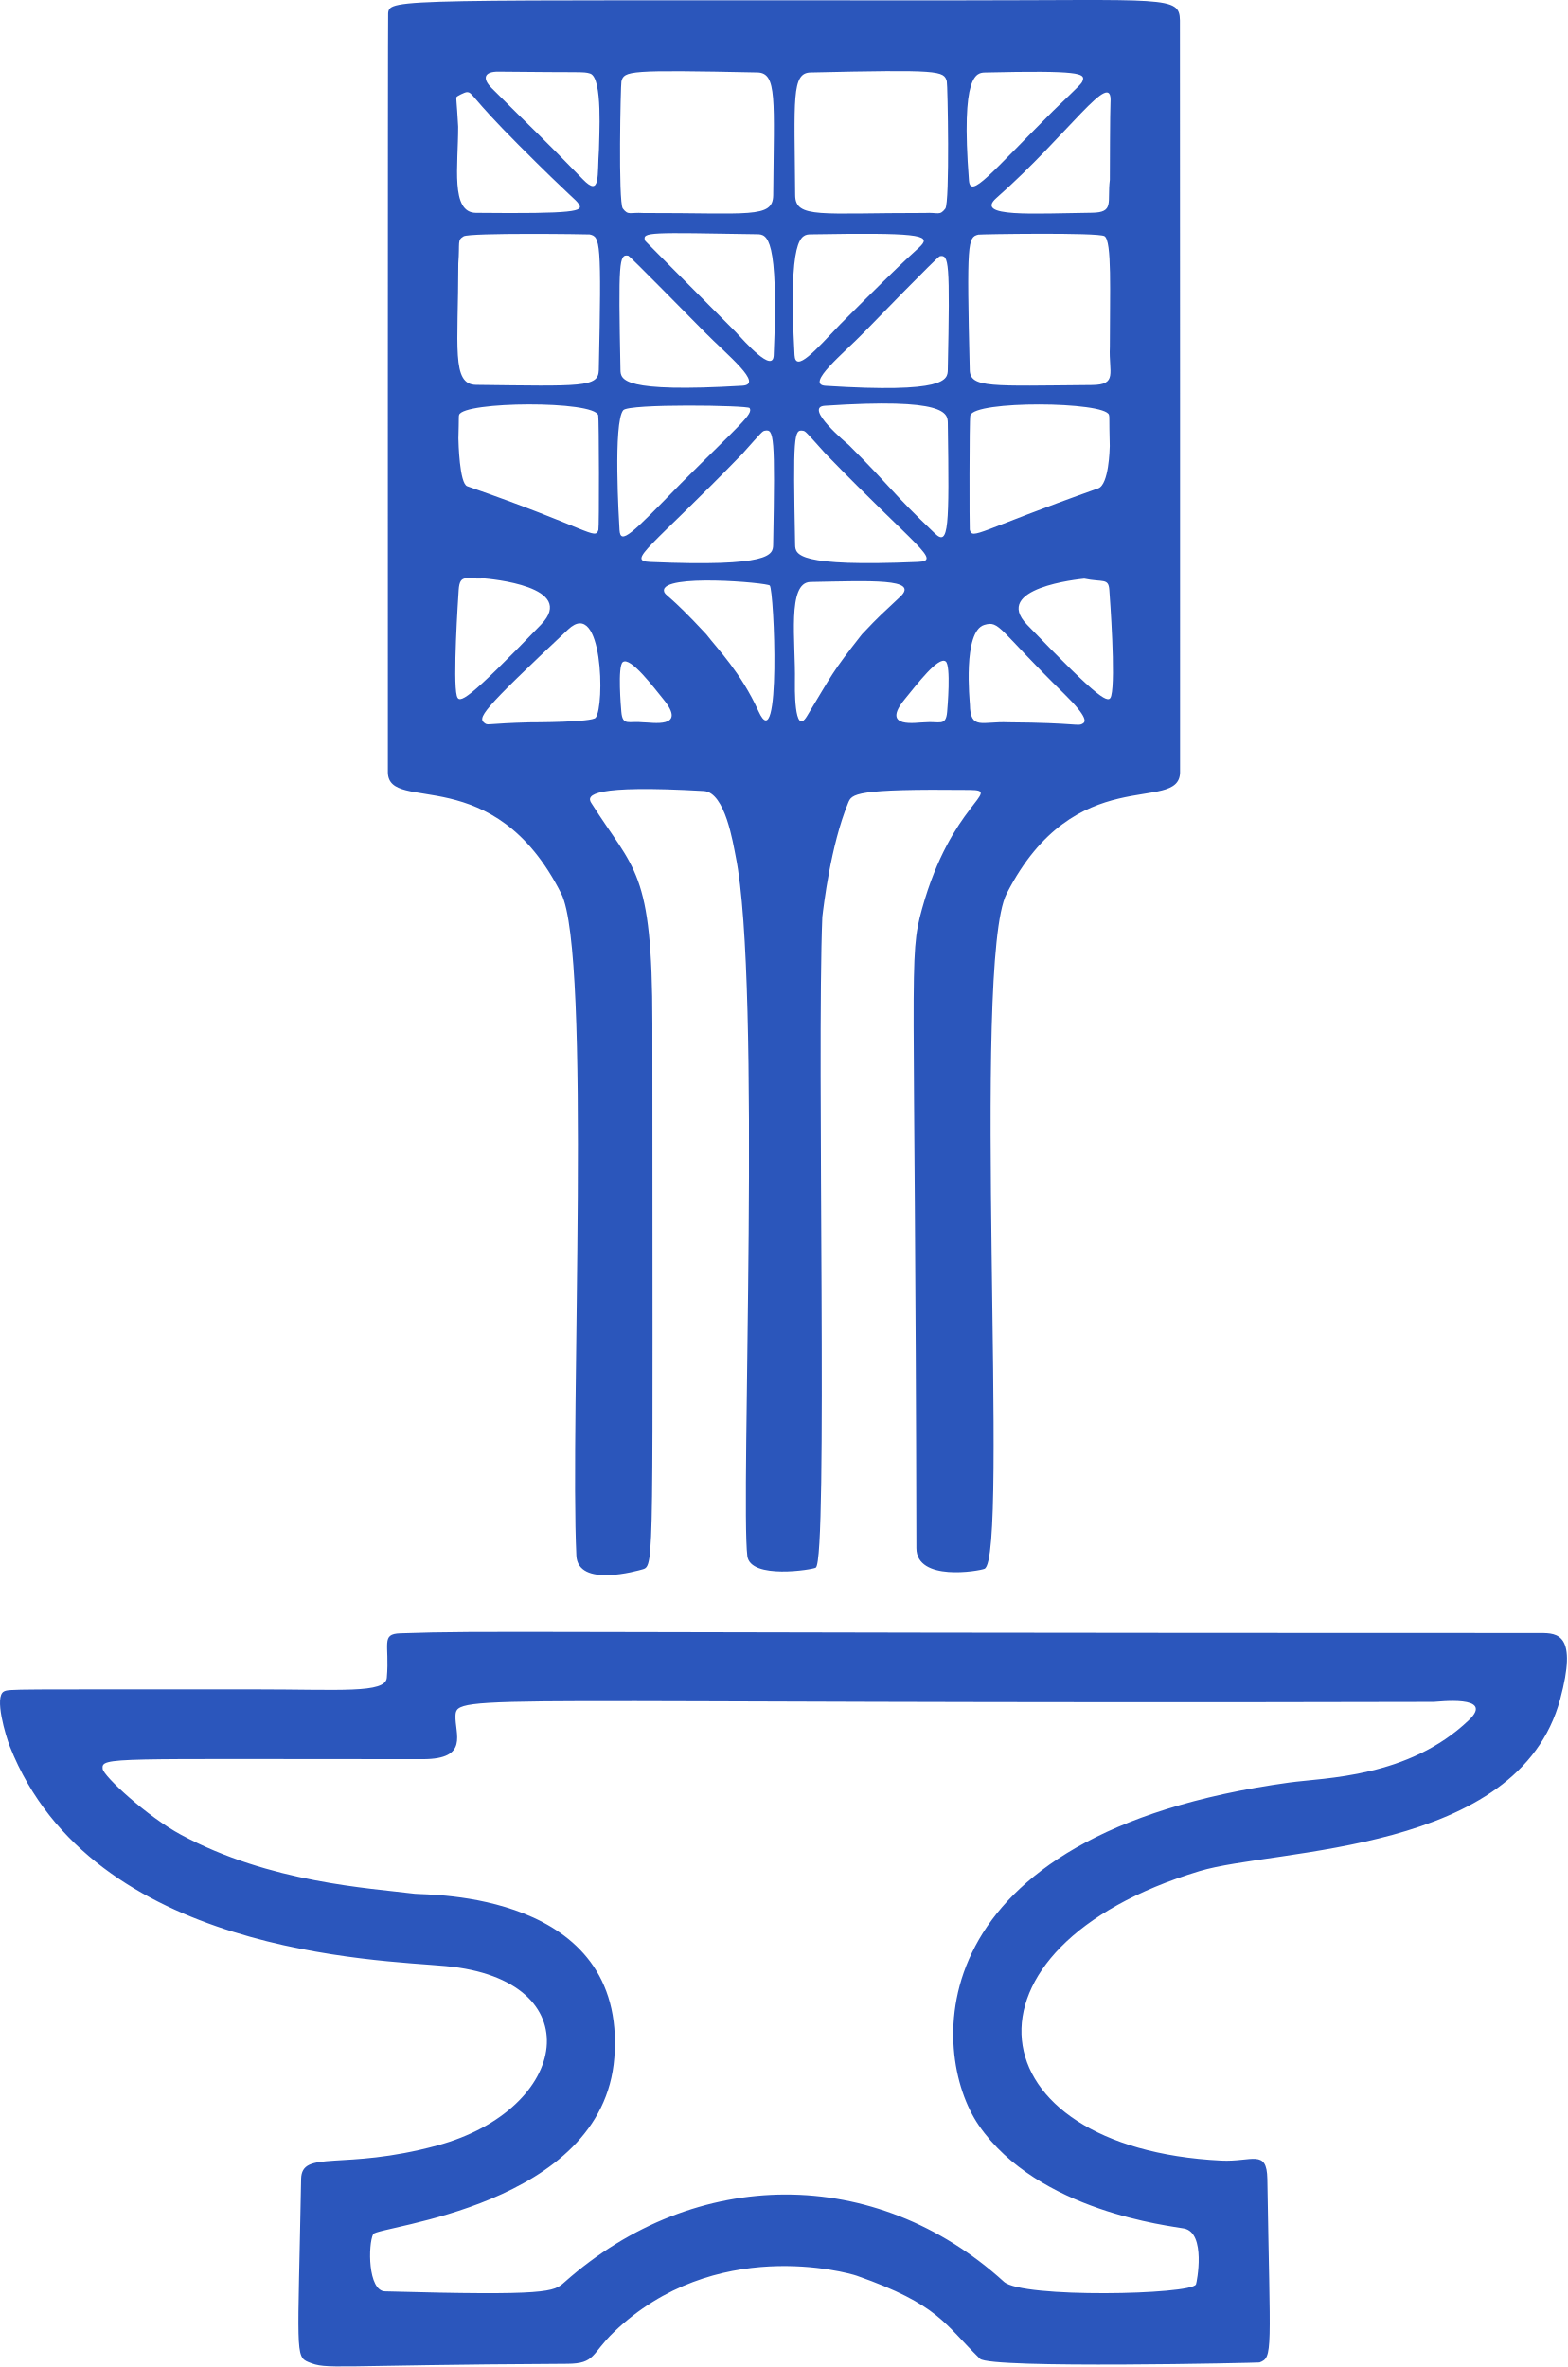
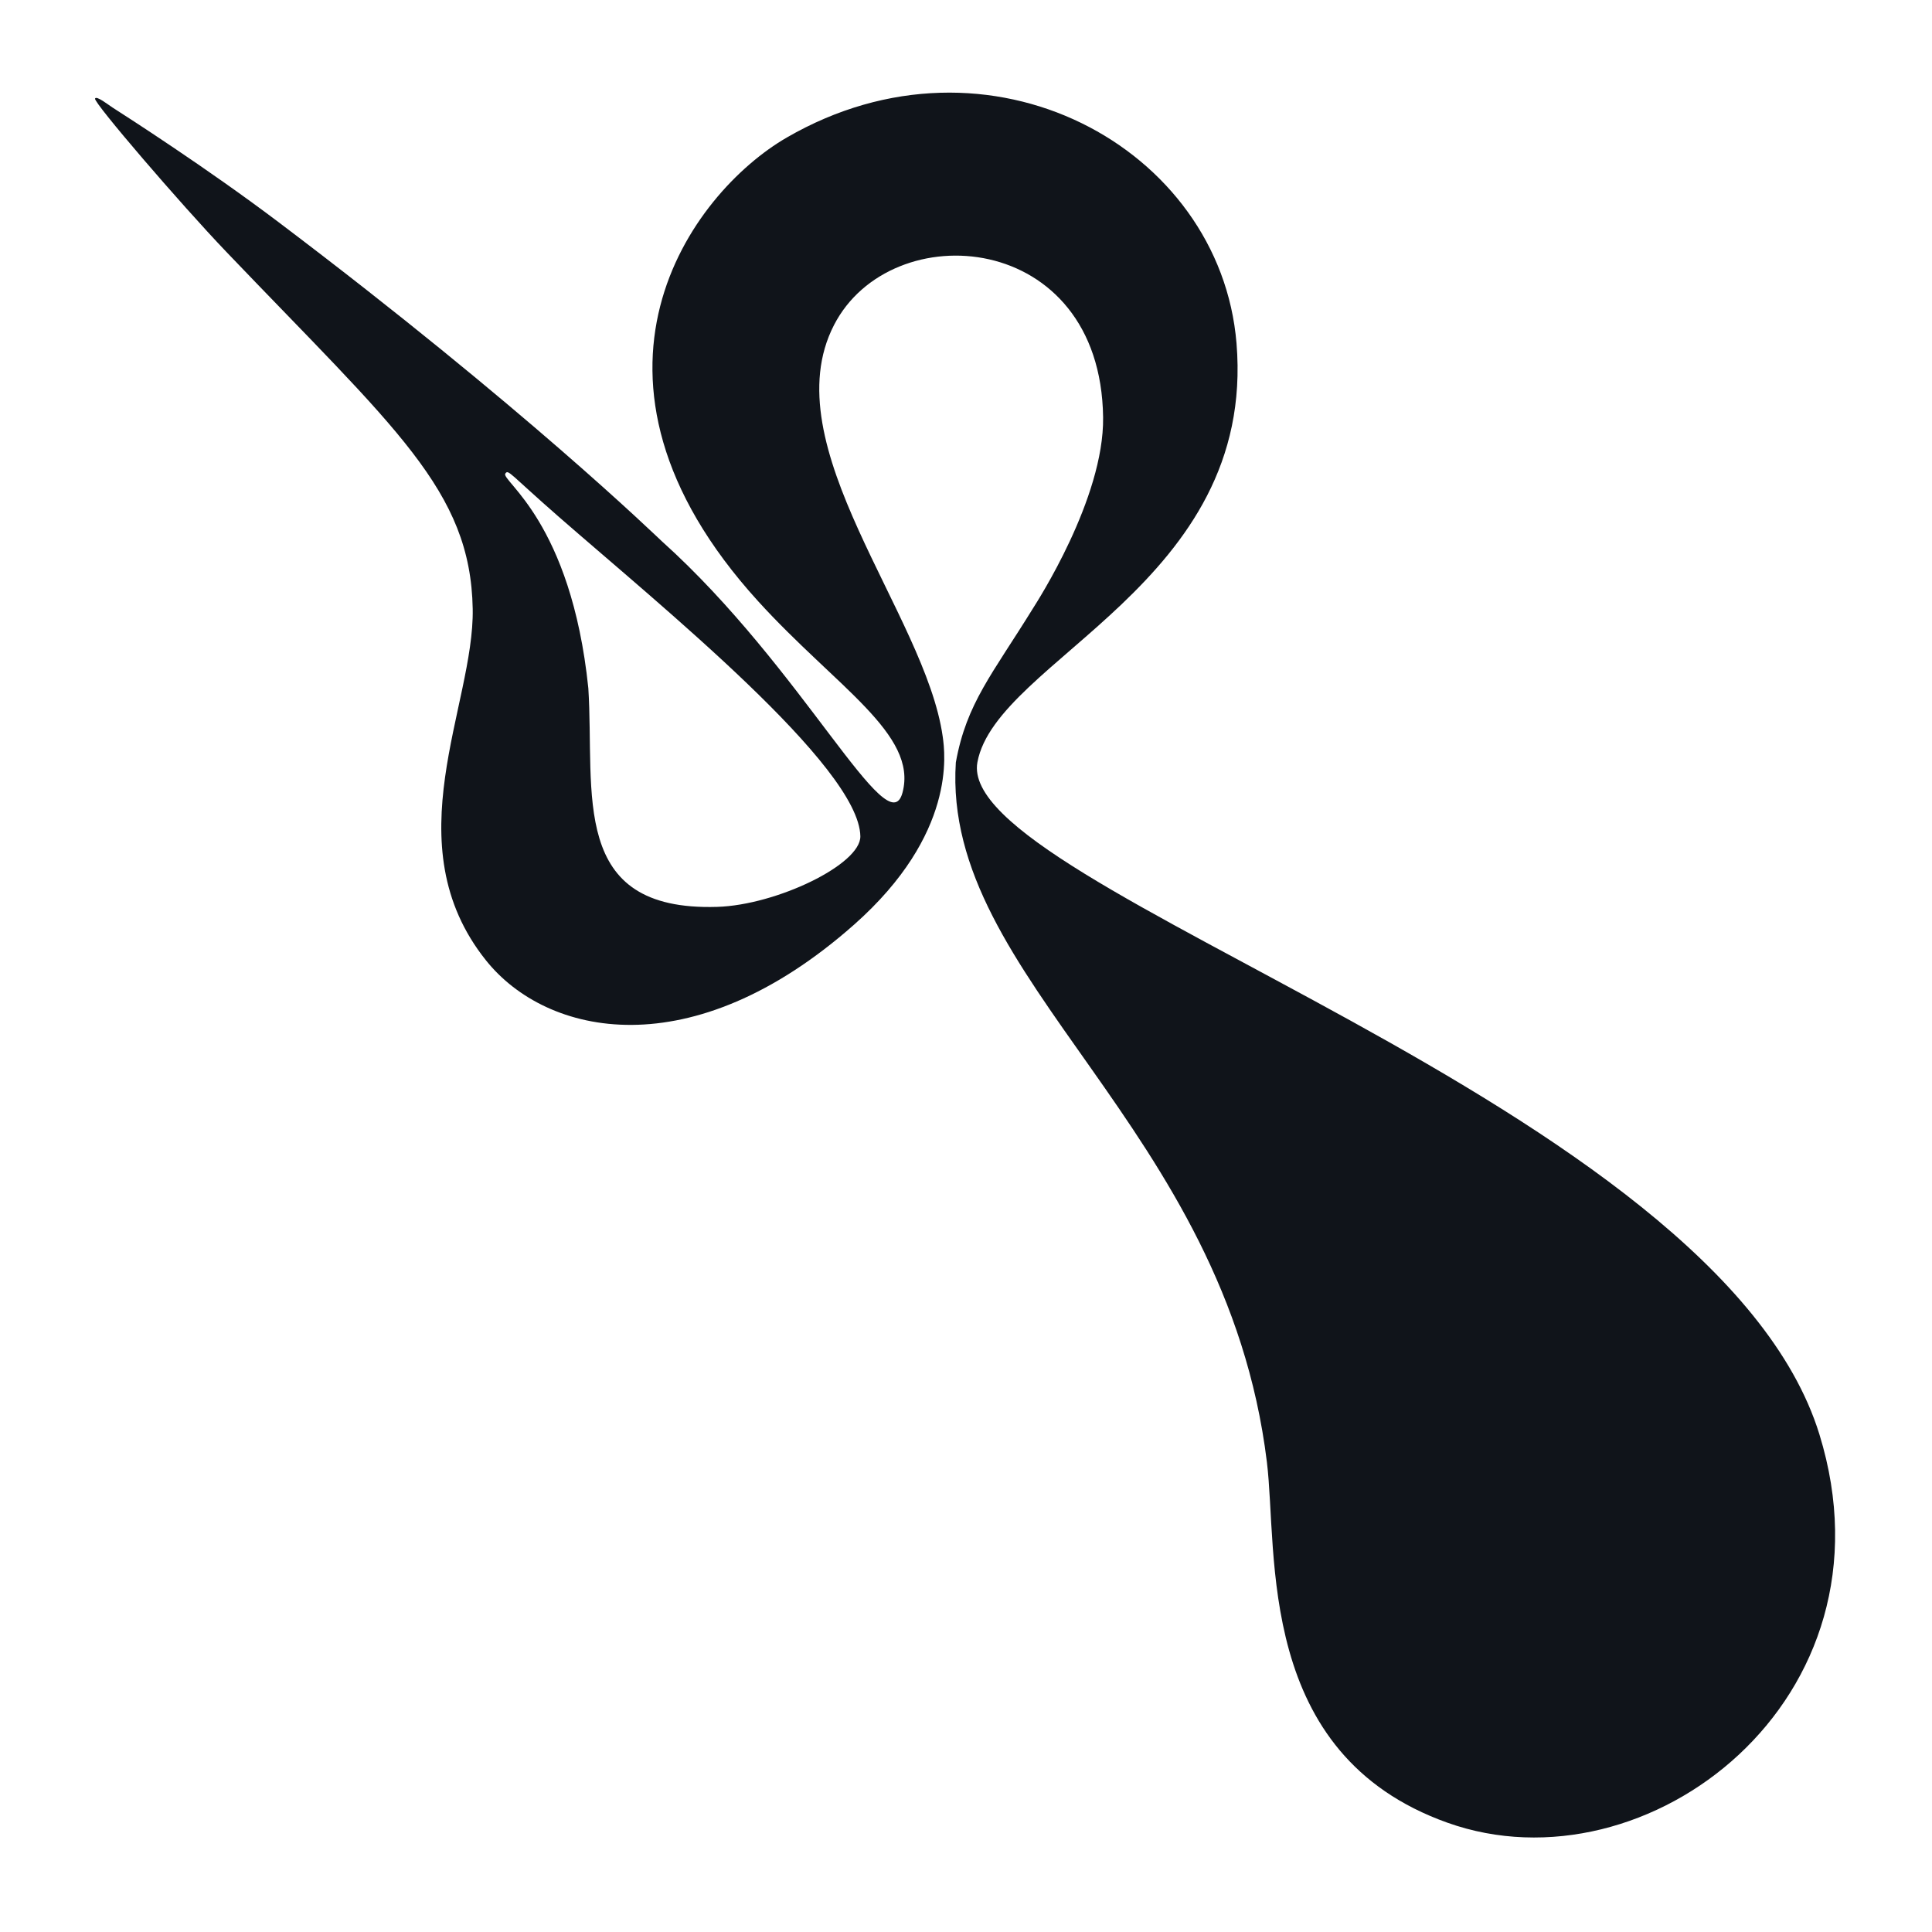
- <svg xmlns="http://www.w3.org/2000/svg" width="100%" height="100%" viewBox="0 0 1772 2676" version="1.1" xml:space="preserve" style="fill-rule:evenodd;clip-rule:evenodd;stroke-linejoin:round;stroke-miterlimit:2;">
-   <path d="M288.97,1909.954c95.406,0.007 146.767,4.822 148.317,-13.161c3.288,-38.125 -7.208,-49.419 15.21,-50.173c103.047,-3.463 102.531,-0.306 1288.811,-0.335c19.866,-0 42.196,1.205 22.42,74.789c-47.22,175.7 -321.876,168.292 -407.865,194.338c-286.48,86.775 -256.833,313.085 24.673,327.243c34.708,1.746 51.626,-13.727 52.17,20.827c3.085,196.067 6.669,201.559 -8.883,207.378c-0.985,0.369 -304.215,7.305 -315.981,-4.174c-40.345,-39.359 -46.371,-61.171 -139.184,-93.806c-10.865,-3.82 -161.012,-45.573 -274.689,63.646c-25.576,24.573 -20.636,35.695 -52.63,35.856c-269.861,1.359 -270.908,6.976 -292.57,-1.89c-15.337,-6.277 -12.007,-11.49 -8.369,-206.974c0.631,-33.892 46.967,-8.92 153.882,-37.959c150.805,-40.96 175.659,-187.386 9.543,-202.811c-76.281,-7.083 -399.565,-13.344 -492.583,-247.991c-4.846,-12.226 -18.168,-56.937 -6.716,-62.482c5.803,-2.809 5.895,-2.311 284.446,-2.322Zm180.131,231.078c14.247,1.538 239.807,-3.404 225.401,185.148c-12.908,168.946 -267.963,190.4 -272.64,199.621c-5.842,11.517 -6.161,64.124 13.417,64.661c185.494,5.082 190.64,0.512 202.785,-10.274c148.594,-131.967 351.944,-132.308 496.89,-0.531c20.506,18.643 211.442,14.684 217.056,2.954c0.95,-1.986 11.787,-58.244 -13.467,-63.224c-15.008,-2.96 -164.86,-18.761 -232.109,-116.707c-56.155,-81.788 -71.213,-329.185 351.089,-387.463c40.005,-5.521 134.774,-5.339 202.939,-70.45c30.371,-29.011 -35.912,-20.692 -39.463,-20.684c-1087.557,2.656 -1105.015,-10.174 -1106.094,15.488c-0.855,20.335 16.031,49.234 -36.878,49.254c-353.429,0.131 -363.387,-2.77 -362.014,10.802c0.853,8.437 50.794,54.274 88.489,74.592c100.743,54.301 212.591,60.256 264.599,66.813Z" style="fill:#2b56bc;" />
-   <path d="M929.616,1036.633c-6.455,156.943 6.63,726.528 -7.416,735.683c-3.348,2.182 -73.926,13.717 -77.351,-13.125c-7.86,-61.616 16.255,-646.77 -13.201,-791.238c-2.83,-13.878 -11.758,-72.282 -35.981,-73.665c-126.499,-7.223 -132.876,4.54 -127.41,13.207c48.79,77.366 69.249,74.622 69.23,249.784c-0.067,605.94 2.726,612.938 -10.827,616.844c-5.894,1.698 -73.347,21.137 -75.094,-15.45c-7.357,-154.097 17.309,-680.322 -17.083,-748.373c-76.617,-151.602 -194.633,-89.644 -196.02,-136.745c-0.052,-1.775 -0.14,-854.394 0.321,-858.782c1.77,-16.84 11.641,-14.268 640.808,-14.352c238.699,-0.032 253.801,-5.33 254.298,22.541c0.116,6.496 0.207,848.572 0.144,850.591c-1.464,47.313 -118.563,-14.66 -196.045,136.742c-40.168,78.49 3.241,751.624 -25.053,763.283c-6.383,2.63 -76.893,14.751 -76.97,-23.328c-1.336,-665.787 -9.101,-666.908 6.333,-722.622c33.172,-119.745 92.028,-134.157 54.117,-134.568c-130.997,-1.421 -133.431,4.499 -137.643,14.741c-19.807,48.167 -27.716,116.875 -29.158,128.83Zm-202.406,-220.022c8.58,-0.184 50.753,8.067 22.525,-26.283c-9.722,-11.831 -37.162,-48.627 -45.734,-41.75c-6.026,4.834 -1.989,51.626 -1.603,56.099c1.433,16.613 8.275,10.134 24.812,11.934Zm318.035,-0.013c16.605,-1.54 24.006,5.136 25.464,-11.746c0.393,-4.551 4.524,-52.39 -1.654,-57.073c-8.177,-6.198 -32.639,26.149 -46.182,42.626c-28.226,34.342 14.426,26.009 22.372,26.193Zm94.504,-0.024c78.434,0.502 78.545,4.929 84.304,1.416c2.692,-1.642 7.255,-5.822 -20.883,-33.428c-75.22,-73.796 -72.923,-83.148 -90.366,-78.115c-24.794,7.155 -16.393,87.145 -16.354,89.91c0.422,29.633 14.008,18.863 43.299,20.217Zm85.96,-162.383c-6.607,0.671 -104.56,10.621 -64.719,51.984c84.018,87.229 92.715,90.166 95.233,80.513c5.167,-19.81 -1.459,-110.273 -2.16,-119.835c-0.997,-13.617 -7.324,-8.262 -28.355,-12.661Zm-678.97,-0.307c-18.639,1.613 -26.96,-6.07 -28.22,13.056c-0.63,9.558 -6.752,102.47 -2.127,119.713c2.581,9.623 11.145,6.577 95.118,-80.4c41.814,-43.31 -58.131,-51.804 -64.771,-52.368Zm51.599,162.732c6.014,-0.009 70.851,-0.105 74.996,-5.197c10.517,-12.919 8.214,-136.8 -31.045,-99.842c-99.194,93.379 -103.208,100.077 -93.766,106.364c3.318,2.209 3.636,-0.097 49.814,-1.325Zm446.917,-575.84c15.559,-0.891 16.899,3.441 23.38,-4.903c5.241,-6.747 2.686,-140.497 1.699,-143.968c-3.379,-11.884 -7.487,-13.261 -154.116,-9.927c-21.532,0.49 -18.169,29.805 -17.301,138.587c0.215,26.921 28.901,20.061 146.338,20.21Zm-318.059,0.048c119.622,-0.253 146.683,6.52 146.901,-20.239c0.878,-107.959 4.643,-138.159 -17.859,-138.629c-146.365,-3.056 -150.556,-1.83 -153.757,10.074c-0.832,3.092 -3.727,136.599 1.571,143.654c6.202,8.26 8.054,4.128 23.145,5.14Zm249.648,134.8c-22.649,23.482 -67.019,59.001 -43.647,60.489c136.127,8.664 138.024,-6.704 138.259,-17.855c2.602,-123.654 1.201,-130.32 -8.974,-128.628c-2.602,0.433 -78.876,79.026 -85.638,85.994Zm-137.594,137.407c-103.917,107.091 -131.549,121.082 -104.247,122.251c136.774,5.855 138.813,-8.121 139.026,-19.348c2.362,-124.141 0.867,-130.958 -9.3,-129.025c-2.868,0.546 -2.686,0.511 -25.48,26.122Zm415.306,-8.876c-0.825,-32.522 -0.085,-32.431 -0.891,-35.123c-4.549,-15.184 -152.776,-16.521 -156.778,0.779c-1.157,5.002 -0.981,127.453 -0.576,129.052c2.991,11.832 8.927,1.662 145.208,-46.773c12.049,-4.282 12.948,-43.962 13.038,-47.935Zm-736.459,-206.242c-0.052,94.158 -8.025,136.82 20.103,137.163c119.493,1.458 138.316,2.954 138.738,-16.733c3.134,-146.215 1.68,-150.628 -10.322,-153.272c-1.052,-0.232 -135.632,-2.177 -142.606,2.183c-7.369,4.607 -4.047,6.049 -5.914,30.659Zm736.557,94.511c-0.037,-62.791 2.524,-119.988 -6.051,-125.397c-7.034,-4.437 -140.609,-2.244 -142.638,-1.744c-11.907,2.933 -13.241,7.23 -9.688,152.982c0.499,20.452 23.789,18.01 137.993,16.99c29.496,-0.263 19.011,-13.748 20.384,-42.831Zm-294.719,111.062c49.305,49.119 46.044,51.146 97.024,99.698c15.634,14.889 16.261,-6.646 14.524,-124.84c-0.165,-11.237 -1.486,-28.803 -139.096,-19.612c-24.214,1.617 24.696,42.134 27.548,44.755Zm-163.73,-128.447c-10.755,-10.647 -84.019,-85.687 -86.089,-86.008c-10.236,-1.589 -11.175,5.133 -8.701,129.19c0.222,11.112 2.226,25.828 137.782,17.804c24.745,-1.465 -16.576,-34.162 -42.992,-60.985Zm-277.992,120.531c0.097,4.403 1.127,51.059 9.967,54.137c139.475,48.575 144.402,61.255 148.305,49.375c0.971,-2.954 0.742,-125.588 -0.196,-129.493c-4.075,-16.959 -152.716,-15.917 -157.293,-0.472c-0.602,2.03 -0.058,1.959 -0.783,26.452Zm415.064,17.395c-22.873,-25.513 -22.695,-25.483 -25.568,-25.981c-10.185,-1.768 -11.275,5.029 -8.848,128.911c0.219,11.192 2.245,25.106 138.586,19.363c27.709,-1.167 -0.355,-15.319 -104.17,-122.294Zm-163.571,33.635c66.606,-66.606 82.228,-78.591 77.677,-85.286c-2.086,-3.068 -136.525,-5.172 -142.85,2.488c-11.465,13.882 -4.837,124.533 -4.19,135.347c1.039,17.344 13.114,5.302 69.362,-52.549Zm420.874,-421.283c32.052,-30.83 31.93,-30.516 33.31,-34.07c3.197,-8.233 -3.159,-11.77 -110.017,-9.234c-9.865,0.234 -27.836,0.661 -18.503,121.949c1.645,21.385 24.166,-7.639 95.21,-78.646Zm-513.463,43.671c-0.052,-12.801 4.686,-81.339 -10.064,-85.823c-7.915,-2.407 -7.758,-0.986 -103.392,-2.126c-16.302,-0.194 -18.907,7.538 -7.683,18.742c51.751,51.661 52.02,50.617 102.973,103.011c20.328,20.902 15.991,-4.881 18.167,-33.803Zm153.899,205.629c11.69,12.535 42.766,47.785 43.664,27.059c5.827,-134.514 -7.58,-136.652 -18.627,-136.835c-121.886,-2.016 -130.003,-2.649 -126.916,7.04c0.225,0.707 -0.012,0.27 101.879,102.736Zm423.643,-171.236c0.016,-6.981 0.182,-79.47 0.728,-87.266c2.9,-41.41 -47.485,35.953 -129.018,107.747c-25.187,22.178 41.787,17.442 108.075,16.638c25.668,-0.311 16.985,-11.805 20.216,-37.119Zm-304.403,162.839c82.861,-83.176 83.67,-81.032 90.719,-88.305c12.178,-12.564 -4.941,-14.96 -124.555,-12.95c-11.013,0.185 -25.466,2.134 -18.223,136.47c1.104,20.479 23.617,-5.311 52.059,-35.215Zm-432.32,-223c0.089,44.243 -8.892,97.098 20.067,97.4c113.386,1.182 121.617,-1.864 116.47,-9.67c-4.21,-6.386 -5.415,-4.197 -68.16,-67.051c-55.041,-55.136 -51.731,-59.557 -58.412,-59.728c-2.487,-0.063 -11.633,4.683 -11.836,5.591c-0.586,2.616 0.139,2.478 1.871,33.456Zm456.425,573.936c21.369,-22.643 21.231,-21.645 43.379,-42.571c22.077,-20.858 -34.301,-17.871 -101.513,-16.632c-26.799,0.494 -16.709,67.112 -17.599,112.608c-0.065,3.313 -1.245,63.624 13.602,39.123c29.031,-47.907 27.286,-48.118 62.13,-92.528Zm-176.016,-0.181c13.269,17.135 39.403,43.65 59.067,87.023c25.811,56.932 17.809,-136.838 12.798,-142.02c-3.176,-3.285 -122.613,-13.755 -119.579,6.185c0.821,5.399 4.473,2.141 47.715,48.812Z" style="fill:#2b56bb;" />
+ <svg xmlns="http://www.w3.org/2000/svg" width="240" height="240" viewBox="0 0 123 123" version="1.1" xml:space="preserve" style="fill-rule:evenodd;clip-rule:evenodd;stroke-linejoin:round;stroke-miterlimit:2;">
+   <path d="M60.854,48.534c0.678,-3.767 2.326,-5.616 4.91,-9.803c0.223,-0.361 4.532,-6.978 4.465,-12.16c-0.155,-11.946 -13.502,-12.929 -17.133,-5.876c-3.958,7.686 5.82,18.388 6.921,26.197c0.148,1.048 0.875,6.206 -5.639,11.973c-10.345,9.157 -19.573,7.109 -23.436,2.279c-5.932,-7.417 -0.738,-16.223 -0.847,-22.377c-0.135,-7.558 -4.902,-11.451 -15.688,-22.735c-2.938,-3.074 -8.454,-9.502 -8.357,-9.755c0.081,-0.212 0.867,0.411 1.105,0.563c0.866,0.555 6.01,3.851 10.585,7.308c15.679,11.846 24.054,20.004 24.409,20.322c8.981,8.073 14.401,19.42 15.31,15.986c0.983,-3.712 -4.24,-6.735 -9.193,-12.179c-12.958,-14.246 -4.284,-25.986 1.826,-29.522c12.867,-7.447 27.6,0.625 28.63,13.098c1.264,15.296 -15.277,20.135 -16.495,26.67c-1.499,8.04 47.076,21.63 53.605,42.796c5.205,16.873 -10.978,29.248 -23.676,24.725c-12.249,-4.364 -10.79,-17.166 -11.5,-22.965c-2.623,-21.424 -20.708,-30.674 -19.803,-44.543Zm-23.398,-4.718c0.42,6.68 -1.262,14.209 8.201,13.92c3.776,-0.115 9.147,-2.7 9.117,-4.495c-0.074,-4.448 -12.724,-14.683 -19.192,-20.333c-3.139,-2.743 -3.221,-3.051 -3.411,-2.756c-0.291,0.452 4.191,3.045 5.285,13.664Z" style="fill:#10141a;" />
</svg>
